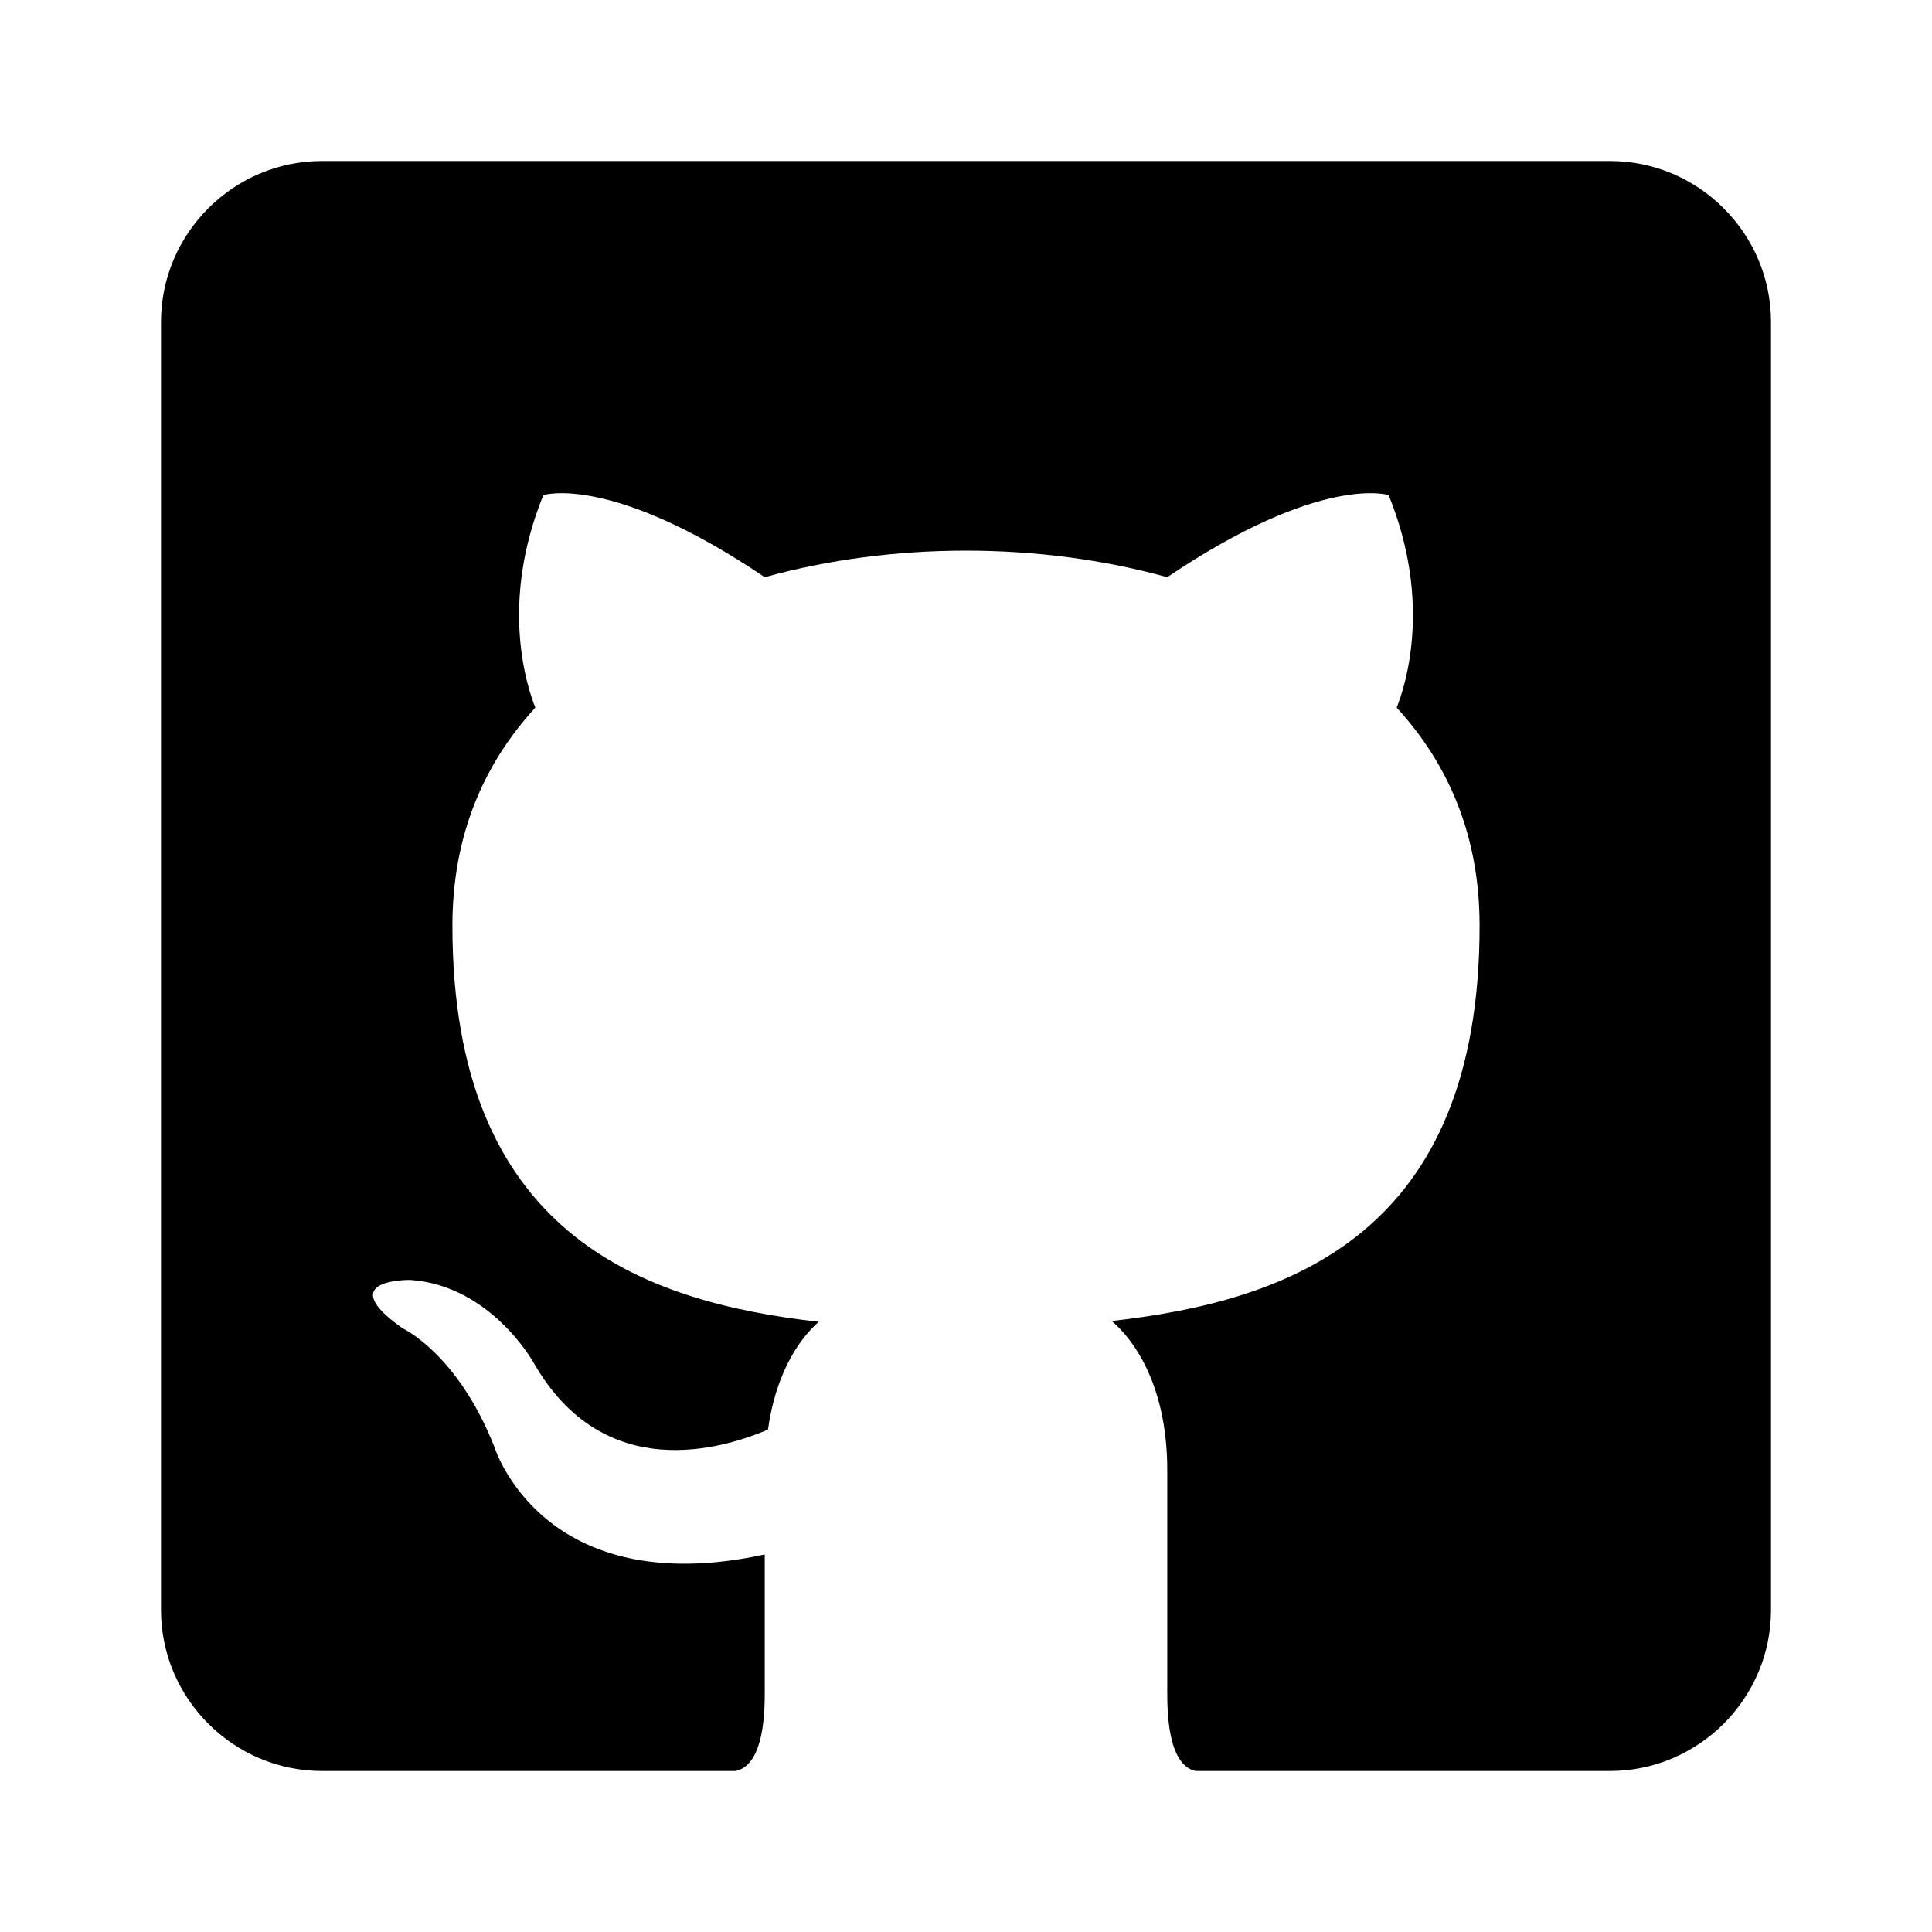
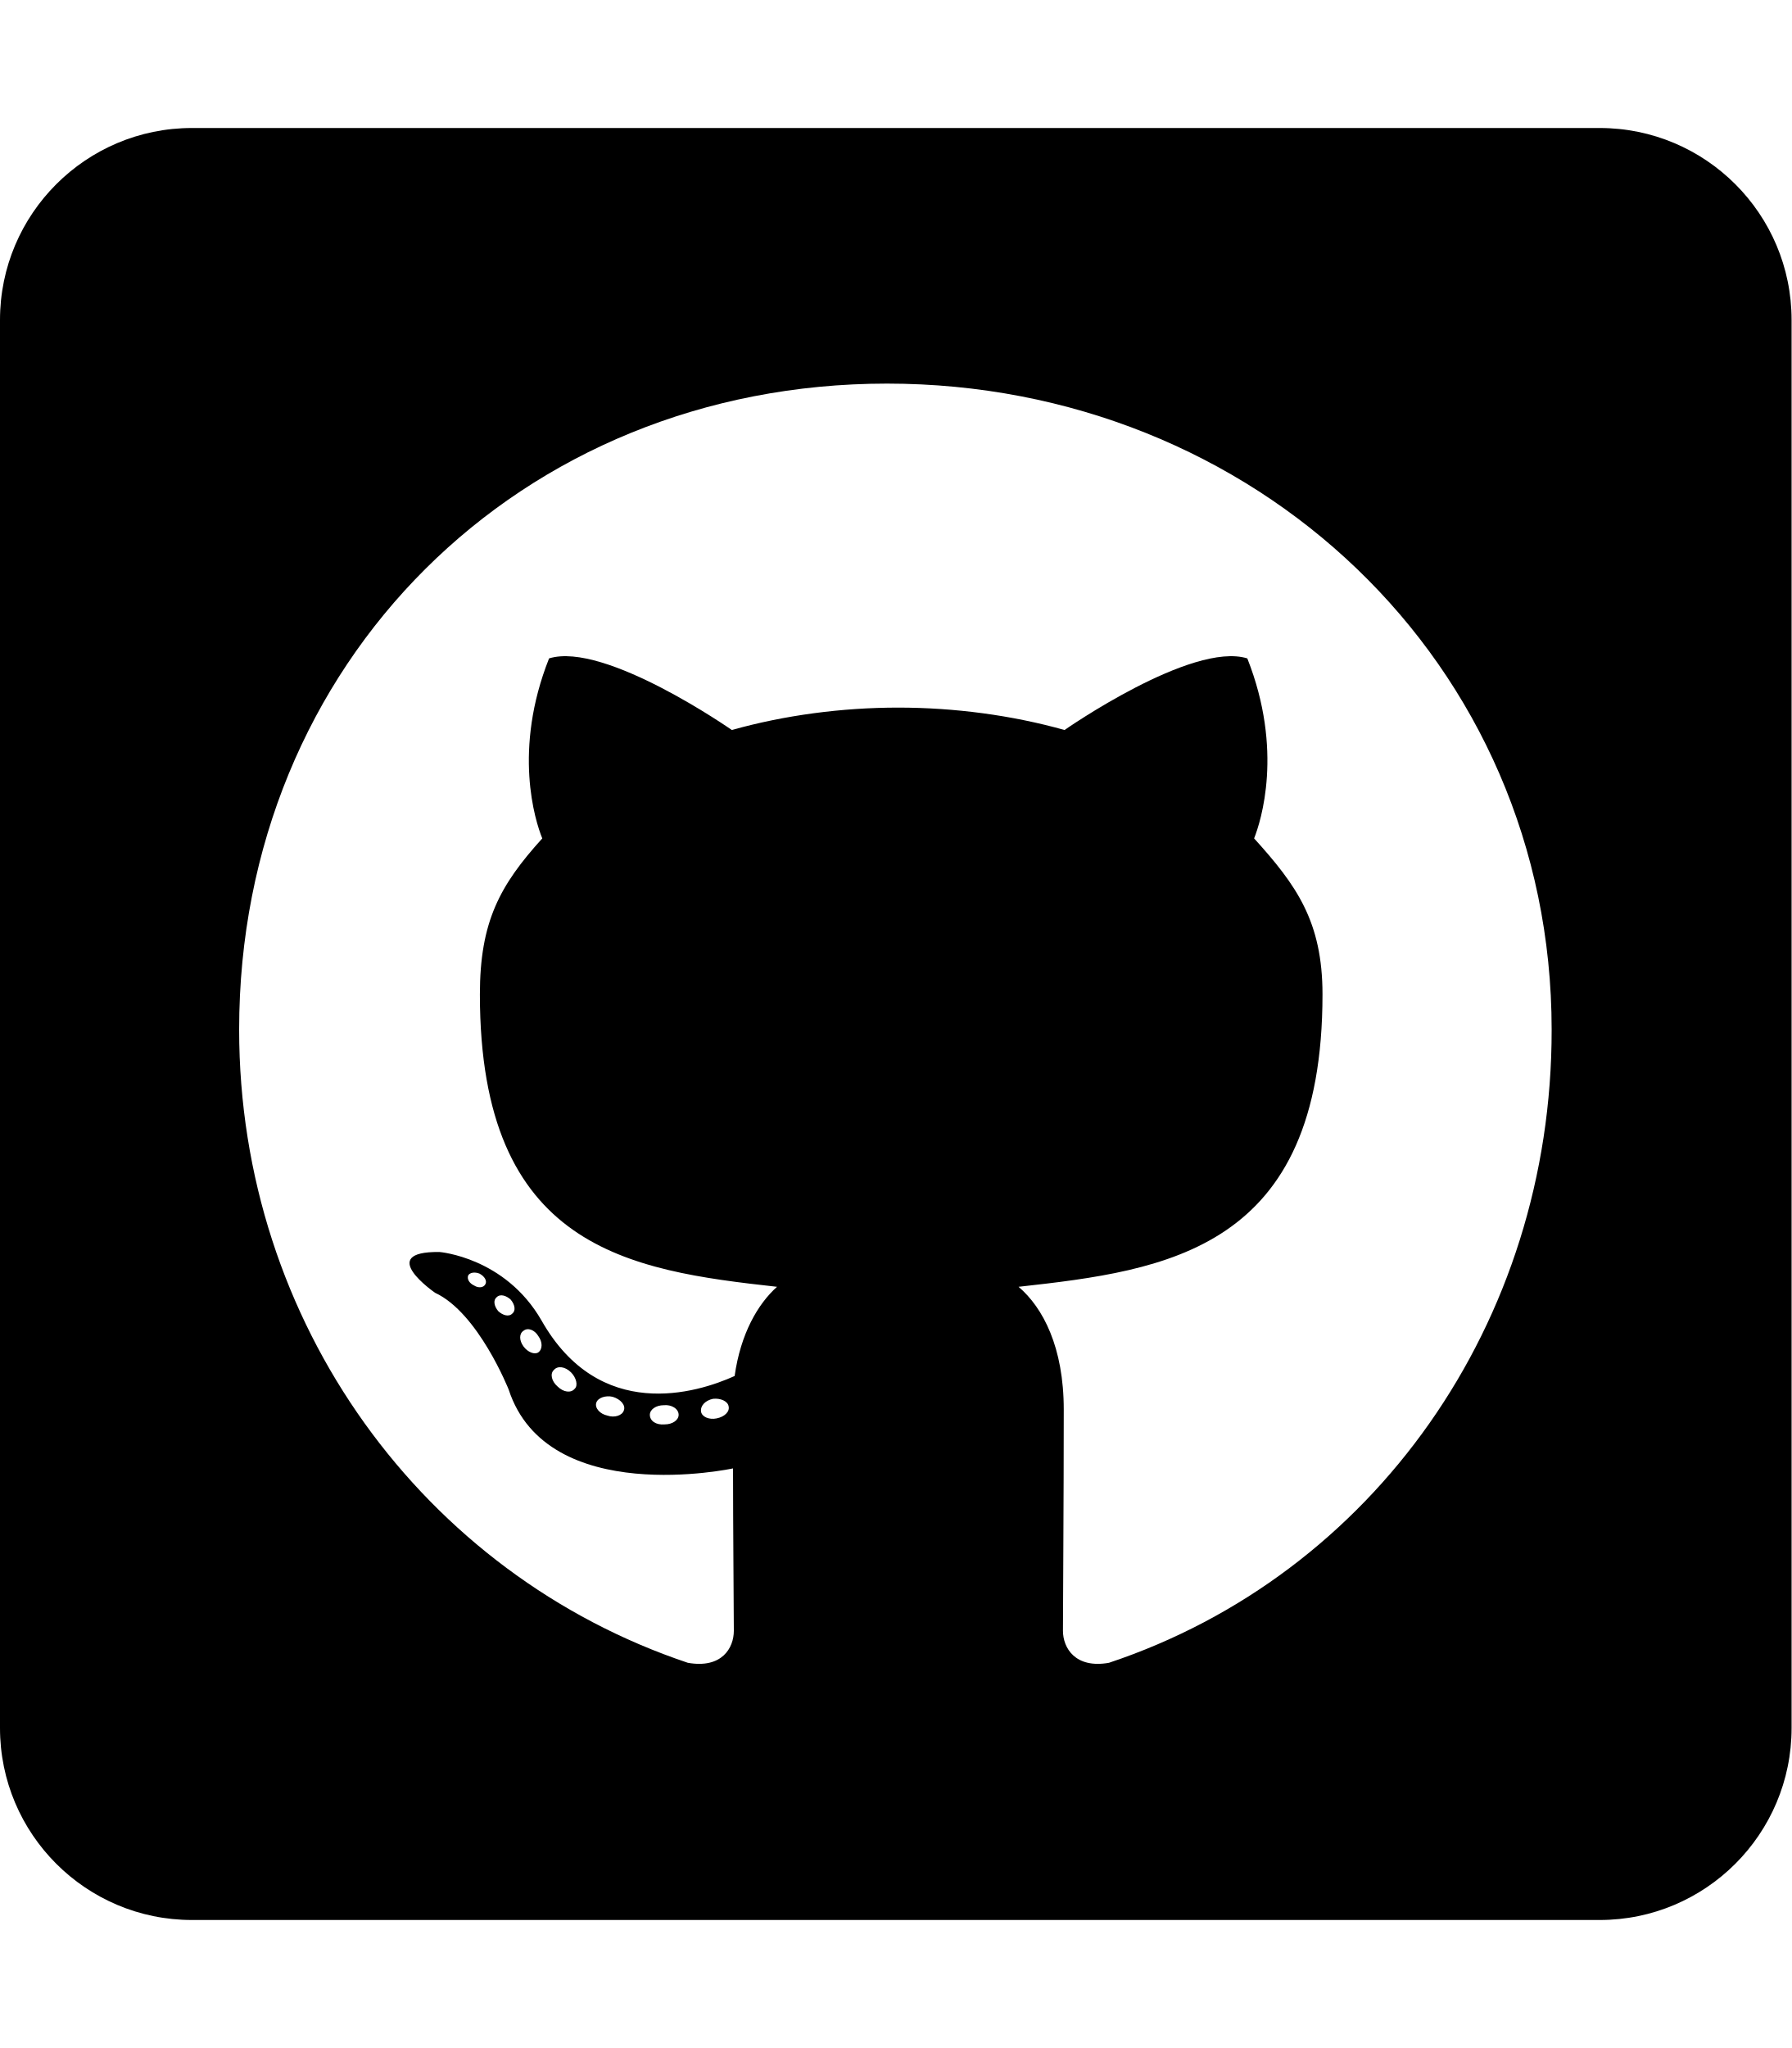
- <svg xmlns="http://www.w3.org/2000/svg" version="1.1" width="24" height="24" viewBox="0 0 24 24">
-   <path d="M4,2H20C21.1,2 22,2.9 22,4V20C22,21.1 21.1,22 20,22H14.85C14.5,21.92 14.5,21.24 14.5,21V18.26C14.5,17.33 14.17,16.72 13.81,16.41C16.04,16.16 18.38,15.32 18.38,11.5C18.38,10.39 18,9.5 17.35,8.79C17.45,8.54 17.8,7.5 17.25,6.15C17.25,6.15 16.41,5.88 14.5,7.17C13.71,6.95 12.85,6.84 12,6.84C11.15,6.84 10.29,6.95 9.5,7.17C7.59,5.88 6.75,6.15 6.75,6.15C6.2,7.5 6.55,8.54 6.65,8.79C6,9.5 5.62,10.39 5.62,11.5C5.62,15.31 7.95,16.17 10.17,16.42C9.89,16.67 9.63,17.11 9.54,17.76C8.97,18 7.5,18.45 6.63,16.93C6.63,16.93 6.1,15.97 5.1,15.9C5.1,15.9 4.12,15.88 5,16.5C5,16.5 5.68,16.81 6.14,17.97C6.14,17.97 6.73,19.91 9.5,19.31V21C9.5,21.24 9.5,21.92 9.14,22H4C2.9,22 2,21.1 2,20V4C2,2.9 2.9,2 4,2Z" />
+ <svg xmlns="http://www.w3.org/2000/svg" viewBox="0 0 448 512">
+   <path d="M400 32H48C21.5 32 0 53.5 0 80v352c0 26.5 21.5 48 48 48h352c26.5 0 48-21.5 48-48V80c0-26.5-21.5-48-48-48zM277.3 415.7c-8.4 1.5-11.5-3.7-11.5-8 0-5.4.2-33 .2-55.3 0-15.6-5.2-25.5-11.3-30.7 37-4.1 76-9.2 76-73.1 0-18.2-6.5-27.3-17.1-39 1.7-4.3 7.4-22-1.7-45-13.9-4.3-45.7 17.9-45.7 17.9-13.2-3.7-27.5-5.6-41.6-5.6-14.1 0-28.4 1.9-41.6 5.6 0 0-31.8-22.2-45.7-17.9-9.1 22.9-3.5 40.6-1.7 45-10.6 11.7-15.6 20.8-15.6 39 0 63.6 37.3 69 74.3 73.1-4.8 4.3-9.1 11.7-10.6 22.3-9.5 4.3-33.8 11.7-48.3-13.9-9.1-15.8-25.5-17.1-25.5-17.1-16.2-.2-1.1 10.2-1.1 10.2 10.8 5 18.4 24.2 18.4 24.2 9.7 29.7 56.1 19.7 56.1 19.7 0 13.9.2 36.5.2 40.6 0 4.3-3 9.5-11.5 8-66-22.1-112.2-84.9-112.2-158.3 0-91.8 70.2-161.5 162-161.5S388 165.6 388 257.4c.1 73.4-44.7 136.3-110.7 158.3zm-98.1-61.1c-1.9.4-3.7-.4-3.9-1.7-.2-1.5 1.1-2.8 3-3.2 1.9-.2 3.7.6 3.9 1.9.3 1.3-1 2.6-3 3zm-9.5-.9c0 1.3-1.5 2.4-3.5 2.4-2.2.2-3.7-.9-3.7-2.4 0-1.3 1.5-2.4 3.5-2.4 1.9-.2 3.7.9 3.7 2.4zm-13.7-1.1c-.4 1.3-2.4 1.9-4.1 1.3-1.9-.4-3.2-1.9-2.8-3.2.4-1.3 2.4-1.9 4.1-1.5 2 .6 3.3 2.1 2.8 3.4zm-12.3-5.4c-.9 1.1-2.8.9-4.3-.6-1.5-1.3-1.9-3.2-.9-4.1.9-1.1 2.8-.9 4.3.6 1.3 1.3 1.8 3.3.9 4.1zm-9.1-9.1c-.9.6-2.6 0-3.7-1.5s-1.1-3.2 0-3.9c1.1-.9 2.8-.2 3.7 1.3 1.1 1.5 1.1 3.3 0 4.1zm-6.5-9.7c-.9.9-2.4.4-3.5-.6-1.1-1.3-1.3-2.8-.4-3.5.9-.9 2.4-.4 3.5.6 1.1 1.3 1.3 2.8.4 3.5zm-6.7-7.4c-.4.9-1.7 1.1-2.8.4-1.3-.6-1.9-1.7-1.5-2.6.4-.6 1.5-.9 2.8-.4 1.3.7 1.9 1.8 1.5 2.6z" />
</svg>
